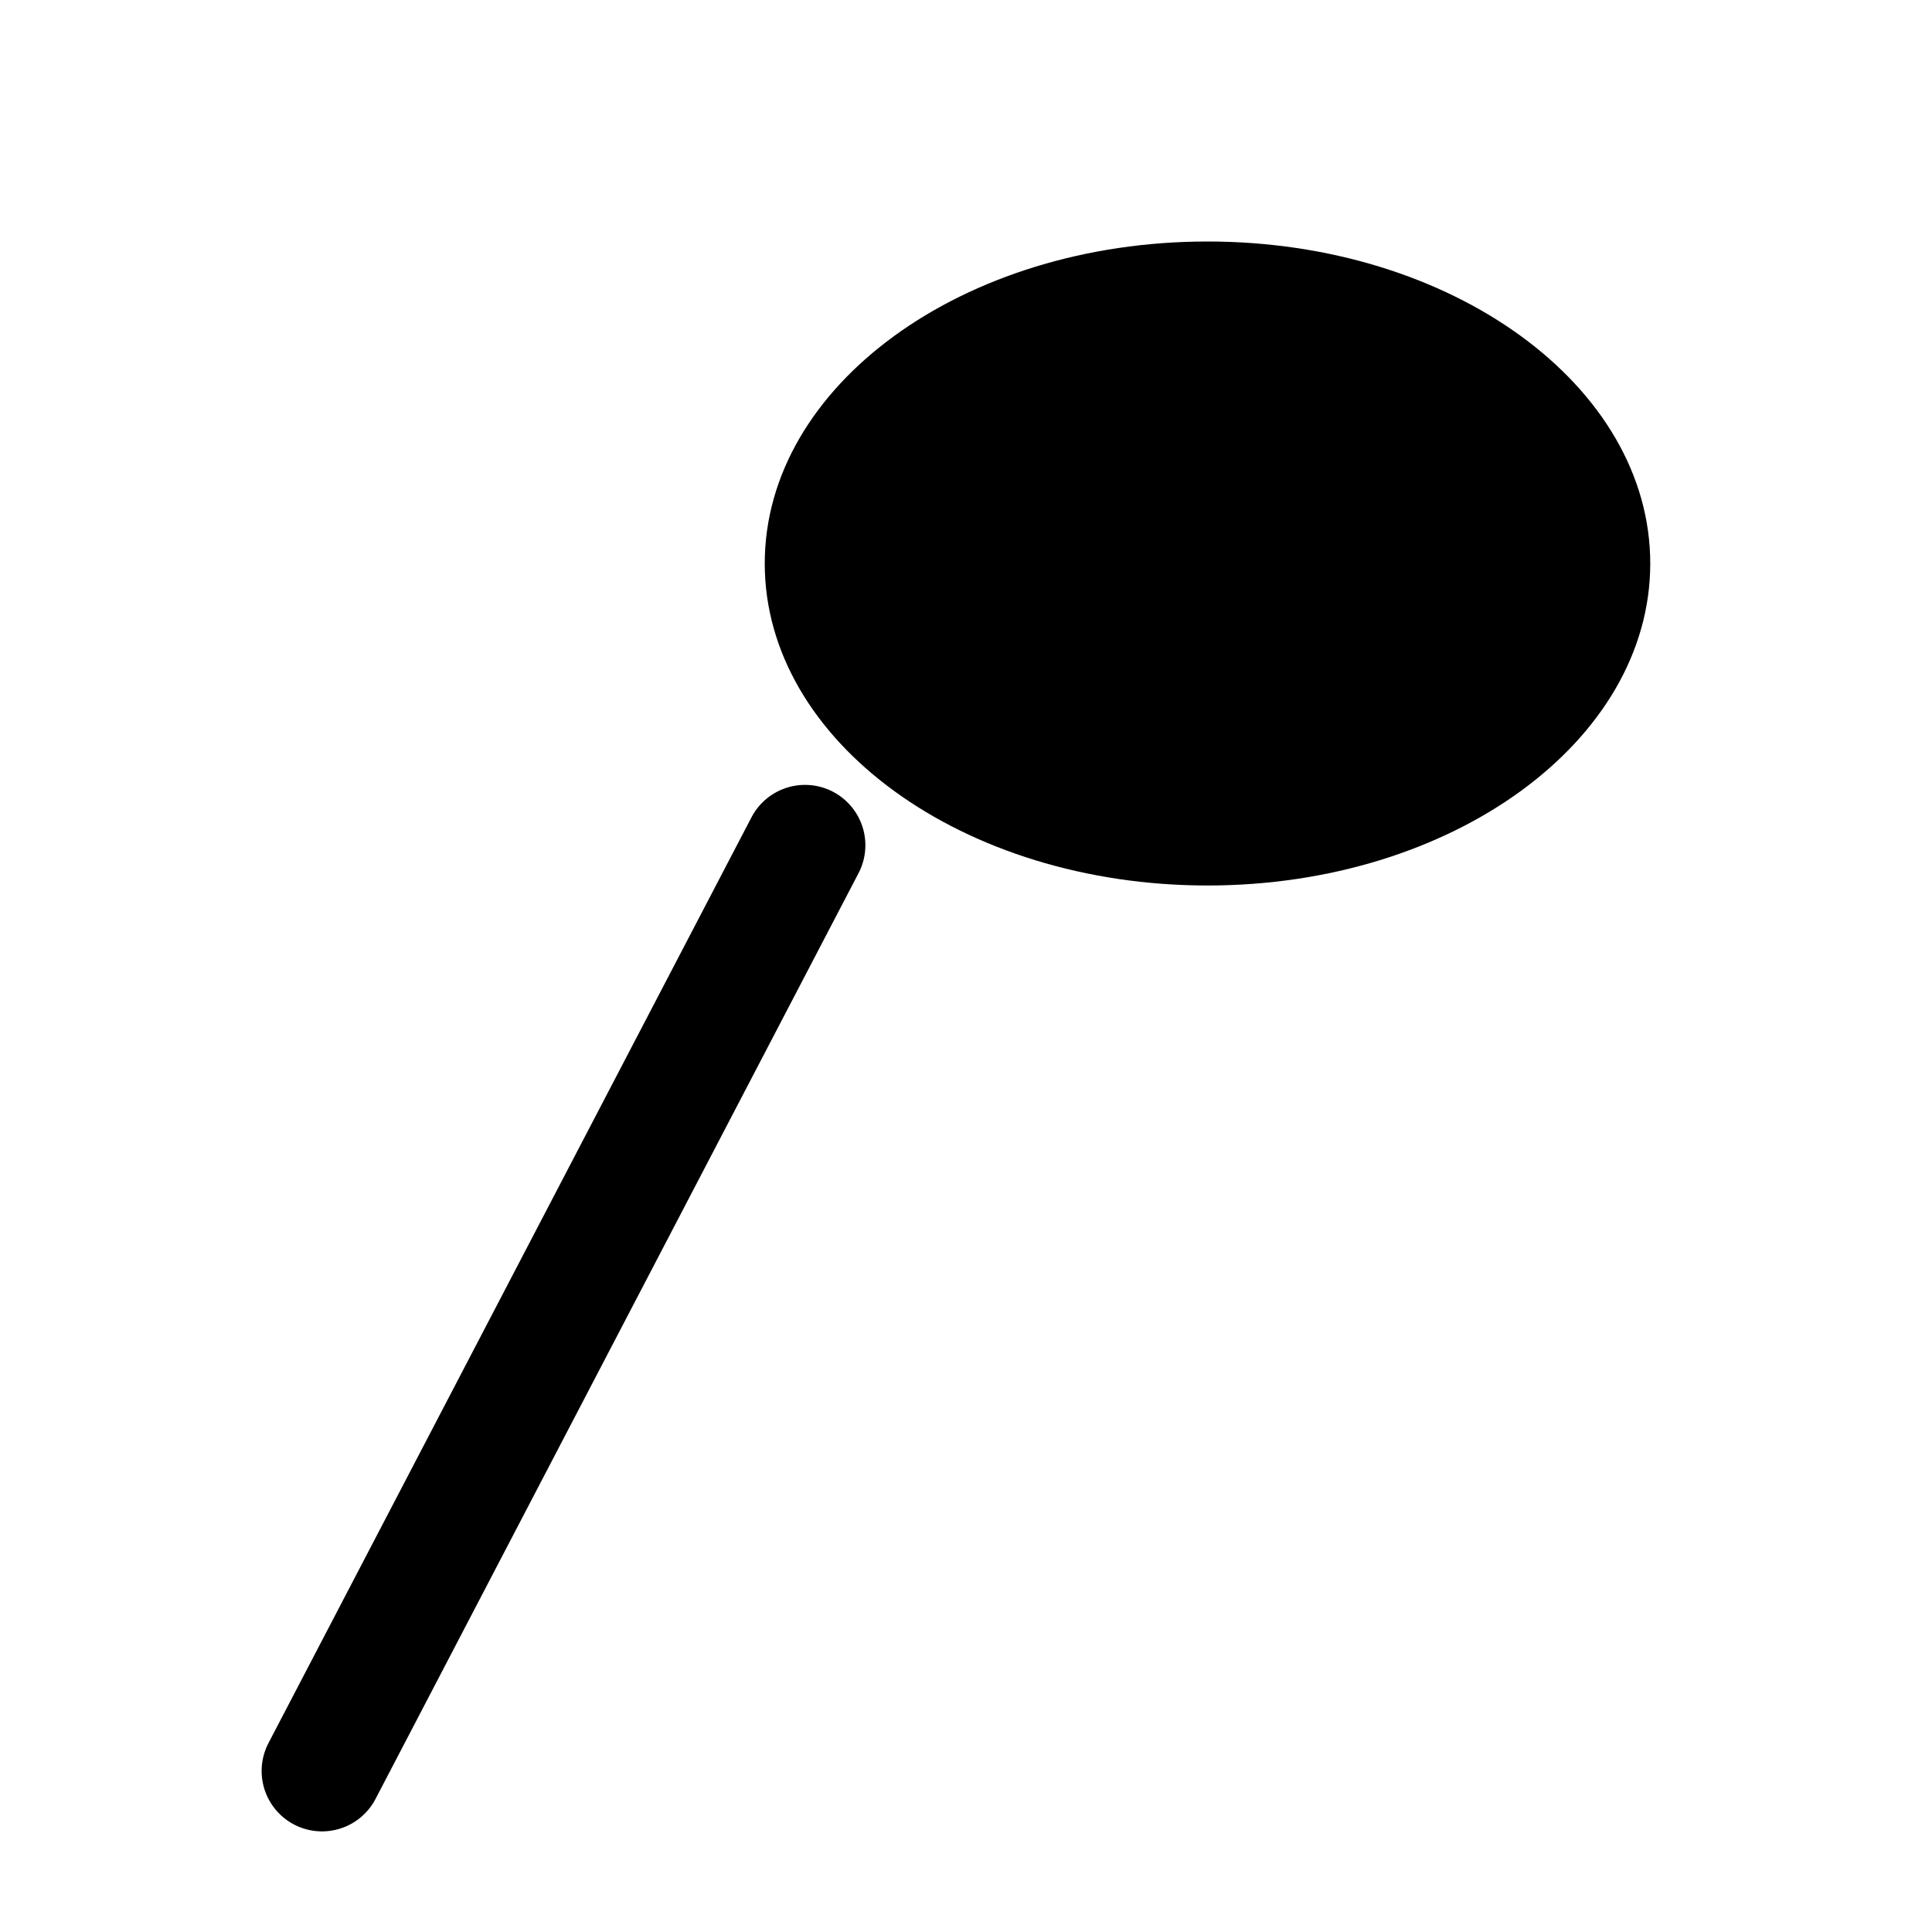
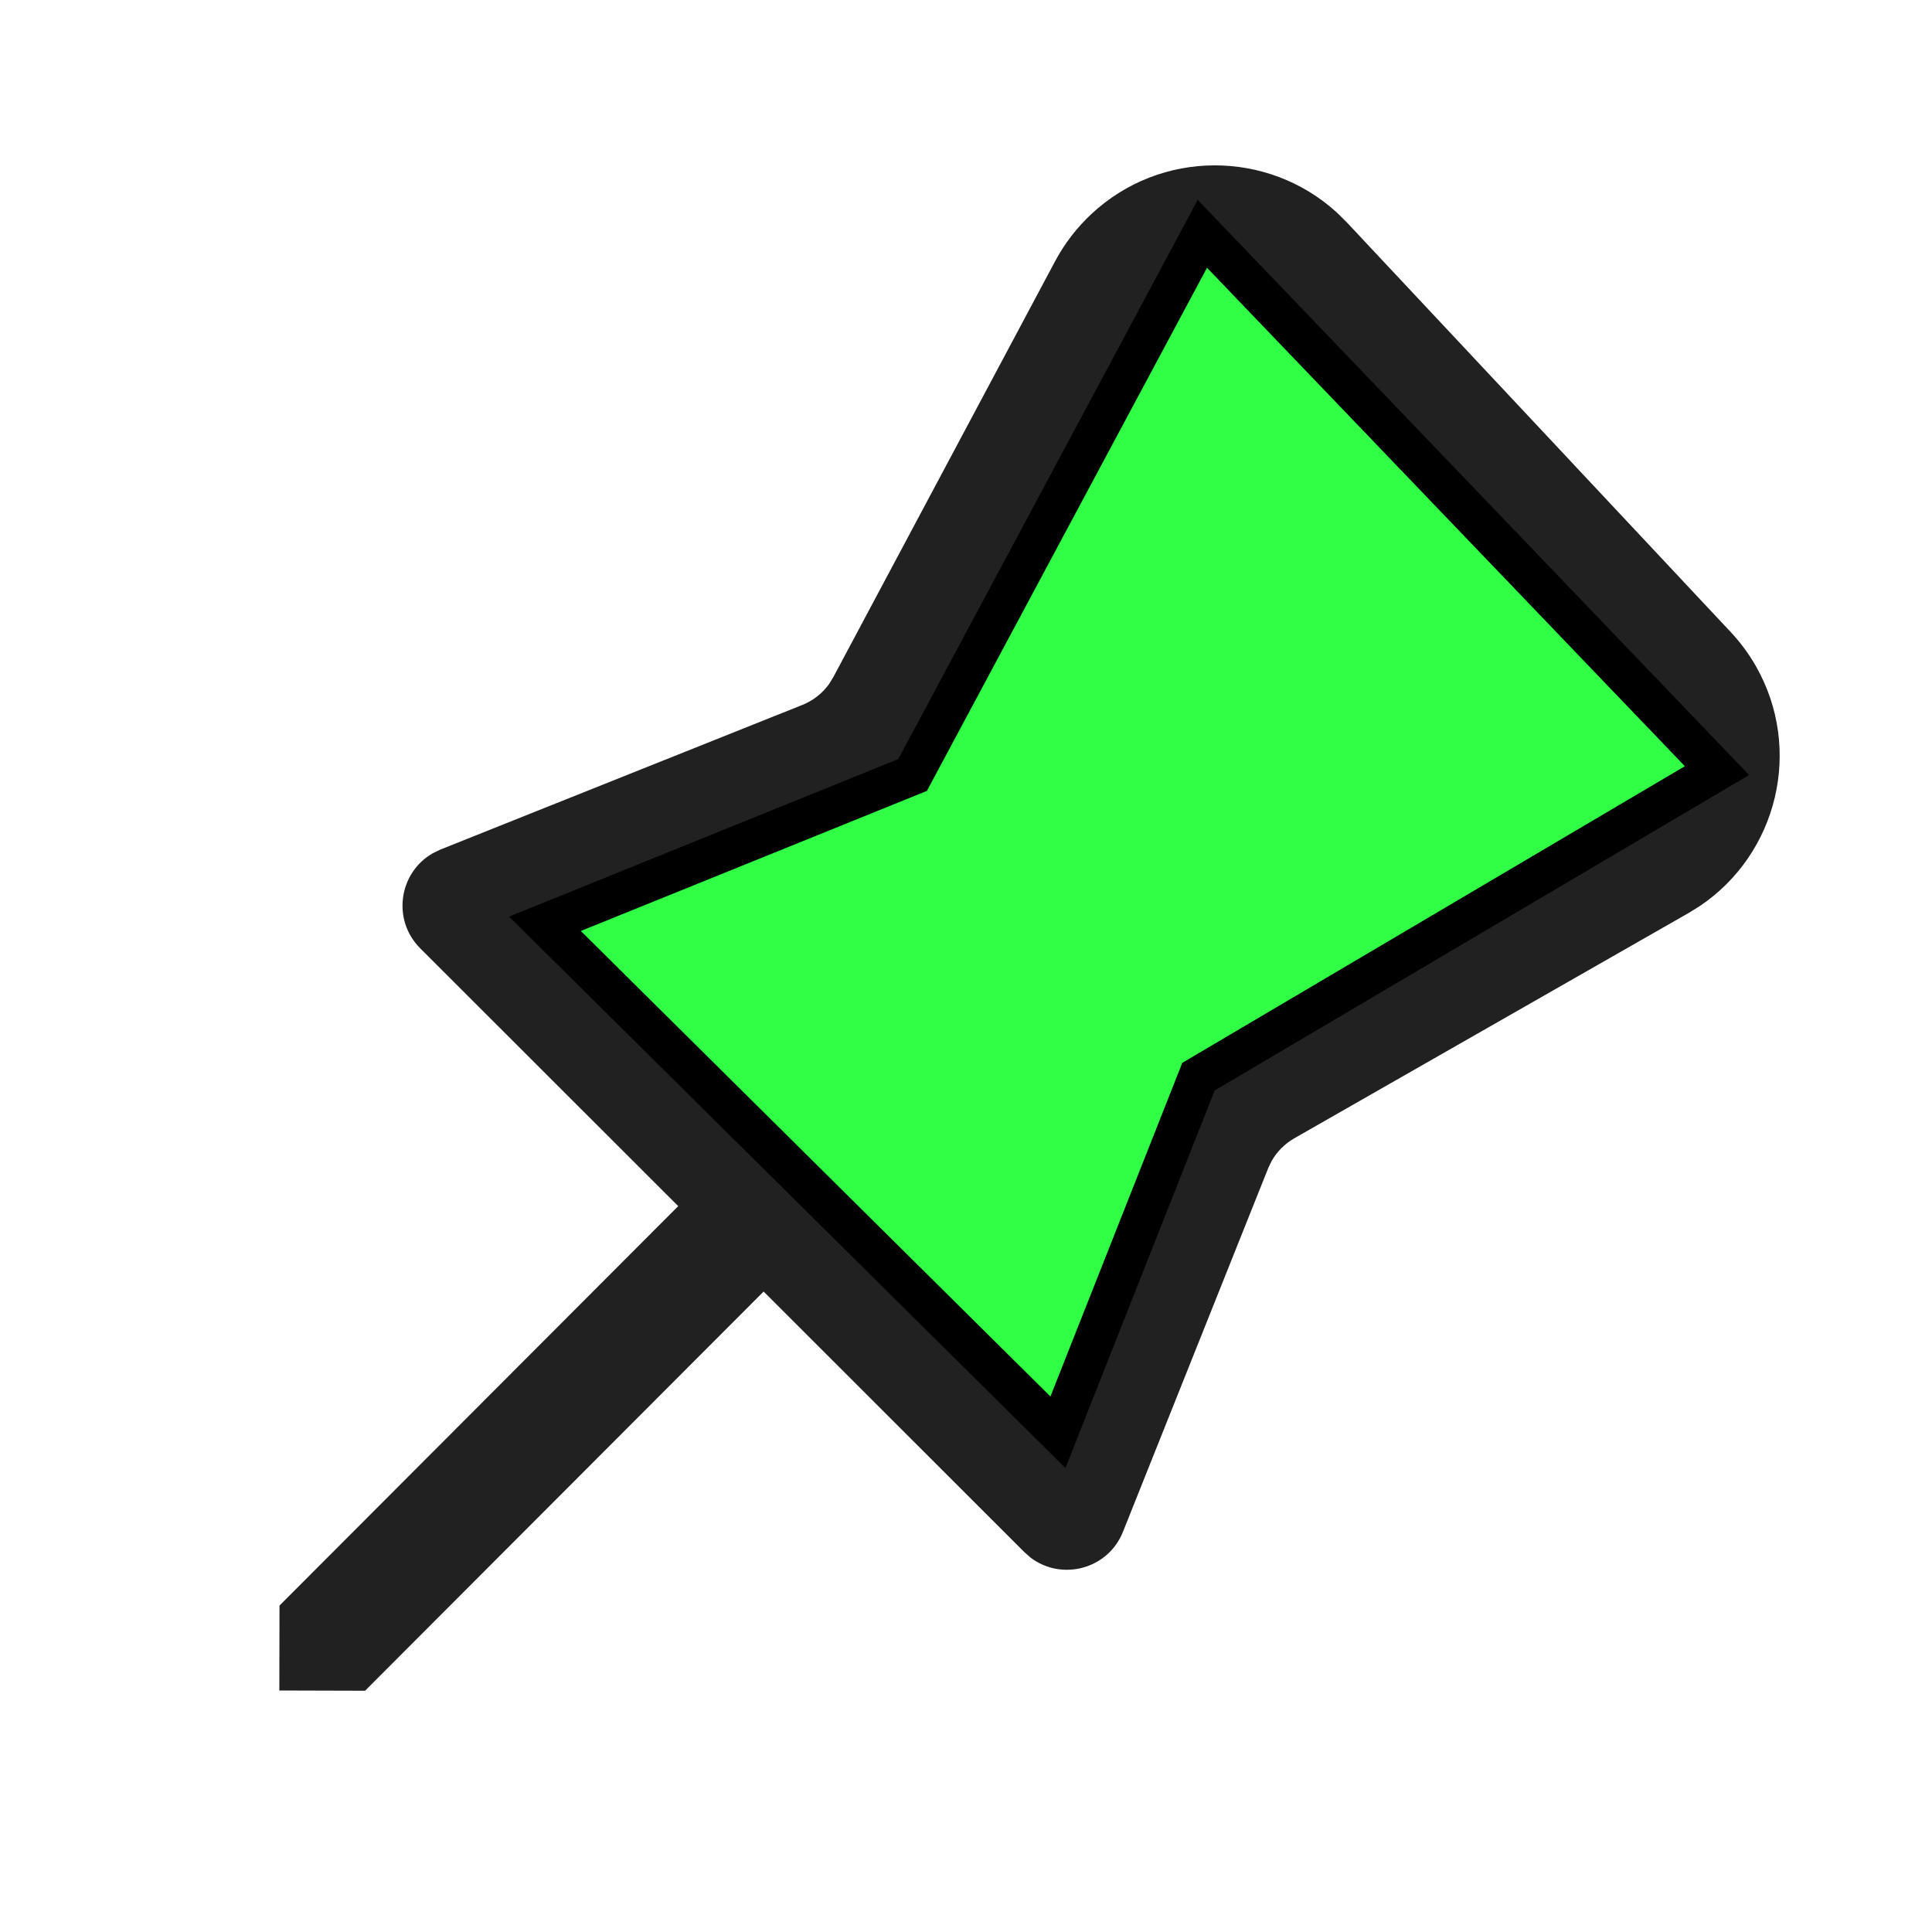
- <svg xmlns="http://www.w3.org/2000/svg" width="800px" height="800px" viewBox="0 0 24 24" fill="none">
-   <ellipse cx="15" cy="7" rx="5.5" ry="4" fill="currentColor" />
-   <path d="M10 10.5L4 22" stroke="currentColor" stroke-width="1.5" stroke-linecap="round" fill="none" />
+ <svg xmlns="http://www.w3.org/2000/svg" width="128" height="128" viewBox="0 0 24 24" fill="none">
+   <path d="M13.554 2.662C14.417 1.853 15.75 1.857 16.609 2.642L16.734 2.766L21.499 7.851C21.619 7.979 21.724 8.121 21.811 8.273C22.401 9.305 22.083 10.608 21.11 11.259L20.974 11.343L16.077 14.141C15.959 14.209 15.863 14.306 15.796 14.423L15.753 14.514L13.95 19.028C13.764 19.495 13.189 19.642 12.803 19.35L12.724 19.28L9.486 16.044L4.535 21.003L3.47 21L3.472 19.945L8.425 14.983L5.22 11.78C4.865 11.425 4.956 10.838 5.377 10.599L5.472 10.553L9.967 8.757C10.099 8.704 10.212 8.616 10.295 8.503L10.351 8.413L13.107 3.245C13.223 3.028 13.374 2.831 13.554 2.662ZM20.404 8.877L15.639 3.791C15.356 3.489 14.882 3.474 14.579 3.757C14.539 3.794 14.504 3.836 14.473 3.881L14.43 3.951L11.674 9.119C11.452 9.536 11.105 9.87 10.685 10.078L10.524 10.15L7.085 11.524L12.979 17.415L14.36 13.958C14.525 13.545 14.808 13.191 15.172 12.94L15.333 12.839L20.229 10.041C20.589 9.835 20.714 9.377 20.508 9.018L20.461 8.944L20.404 8.877Z" fill="#212121" />
+   <polygon style="stroke: rgb(0, 0, 0); fill: rgb(48, 255, 69); paint-order: stroke;" points="11.514 9.825 14.994 3.326 20.93 9.518 14.687 13.203 13.049 17.348 7.215 11.565" />
</svg>
